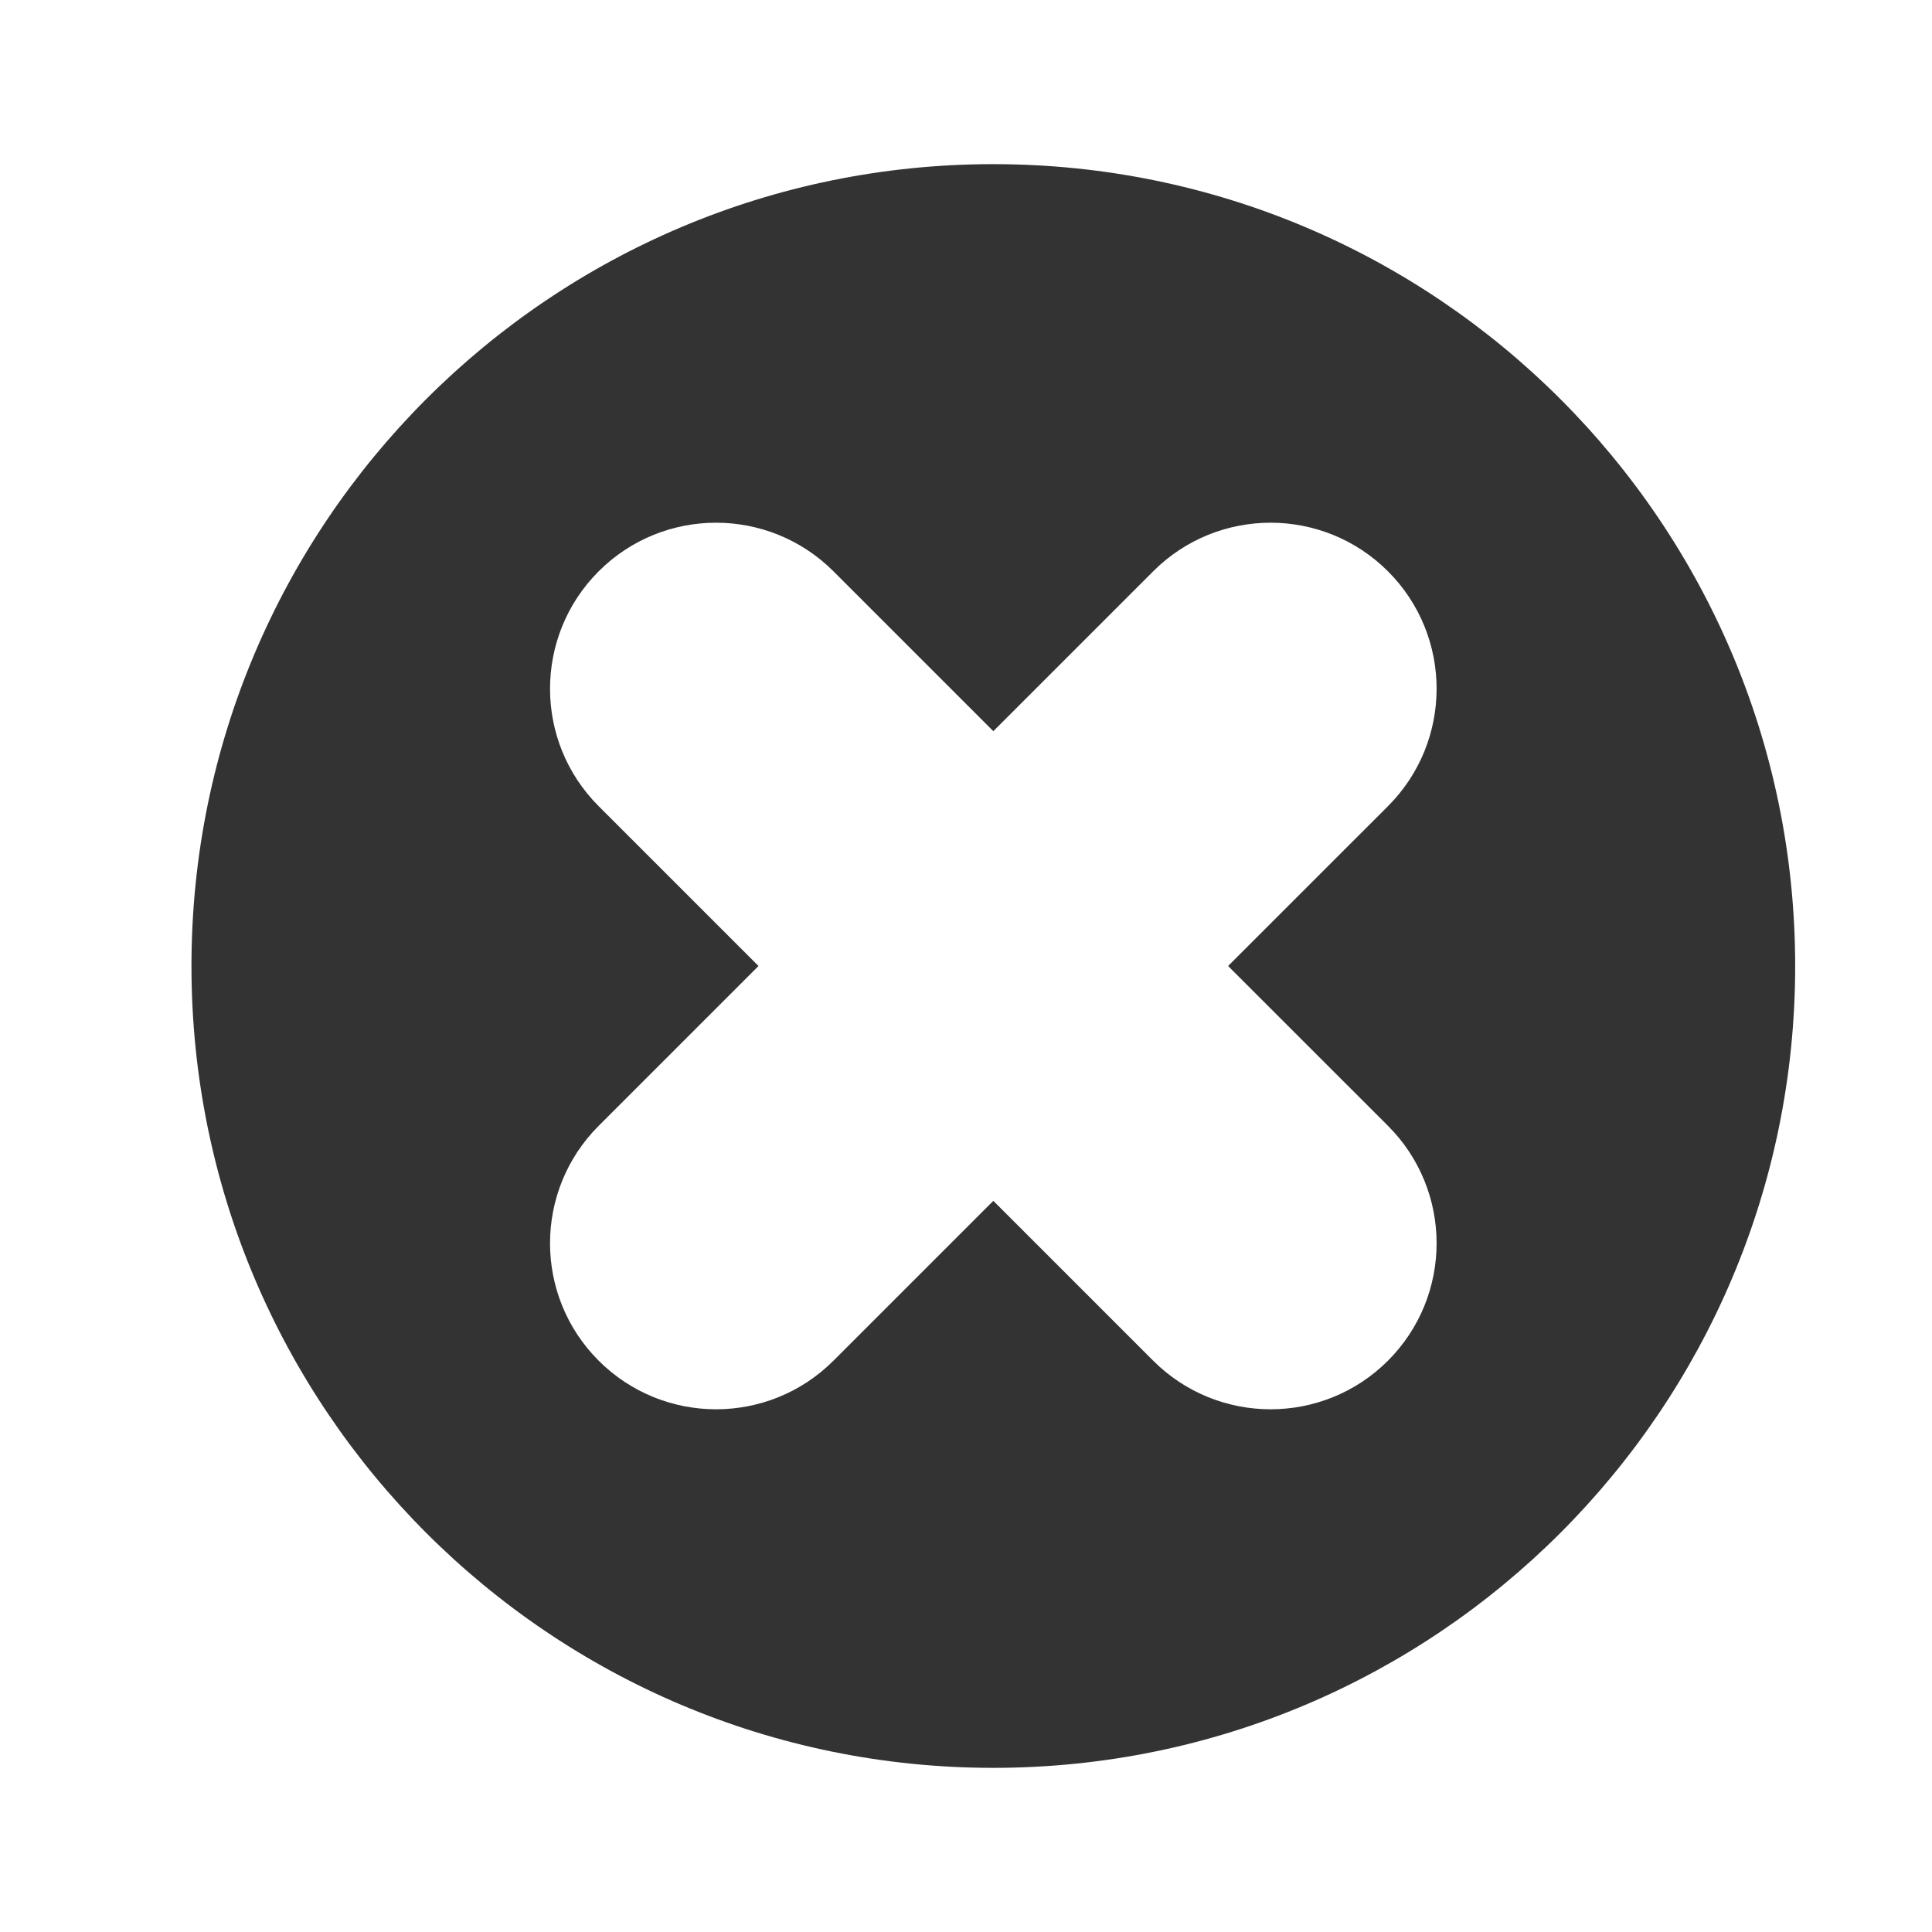
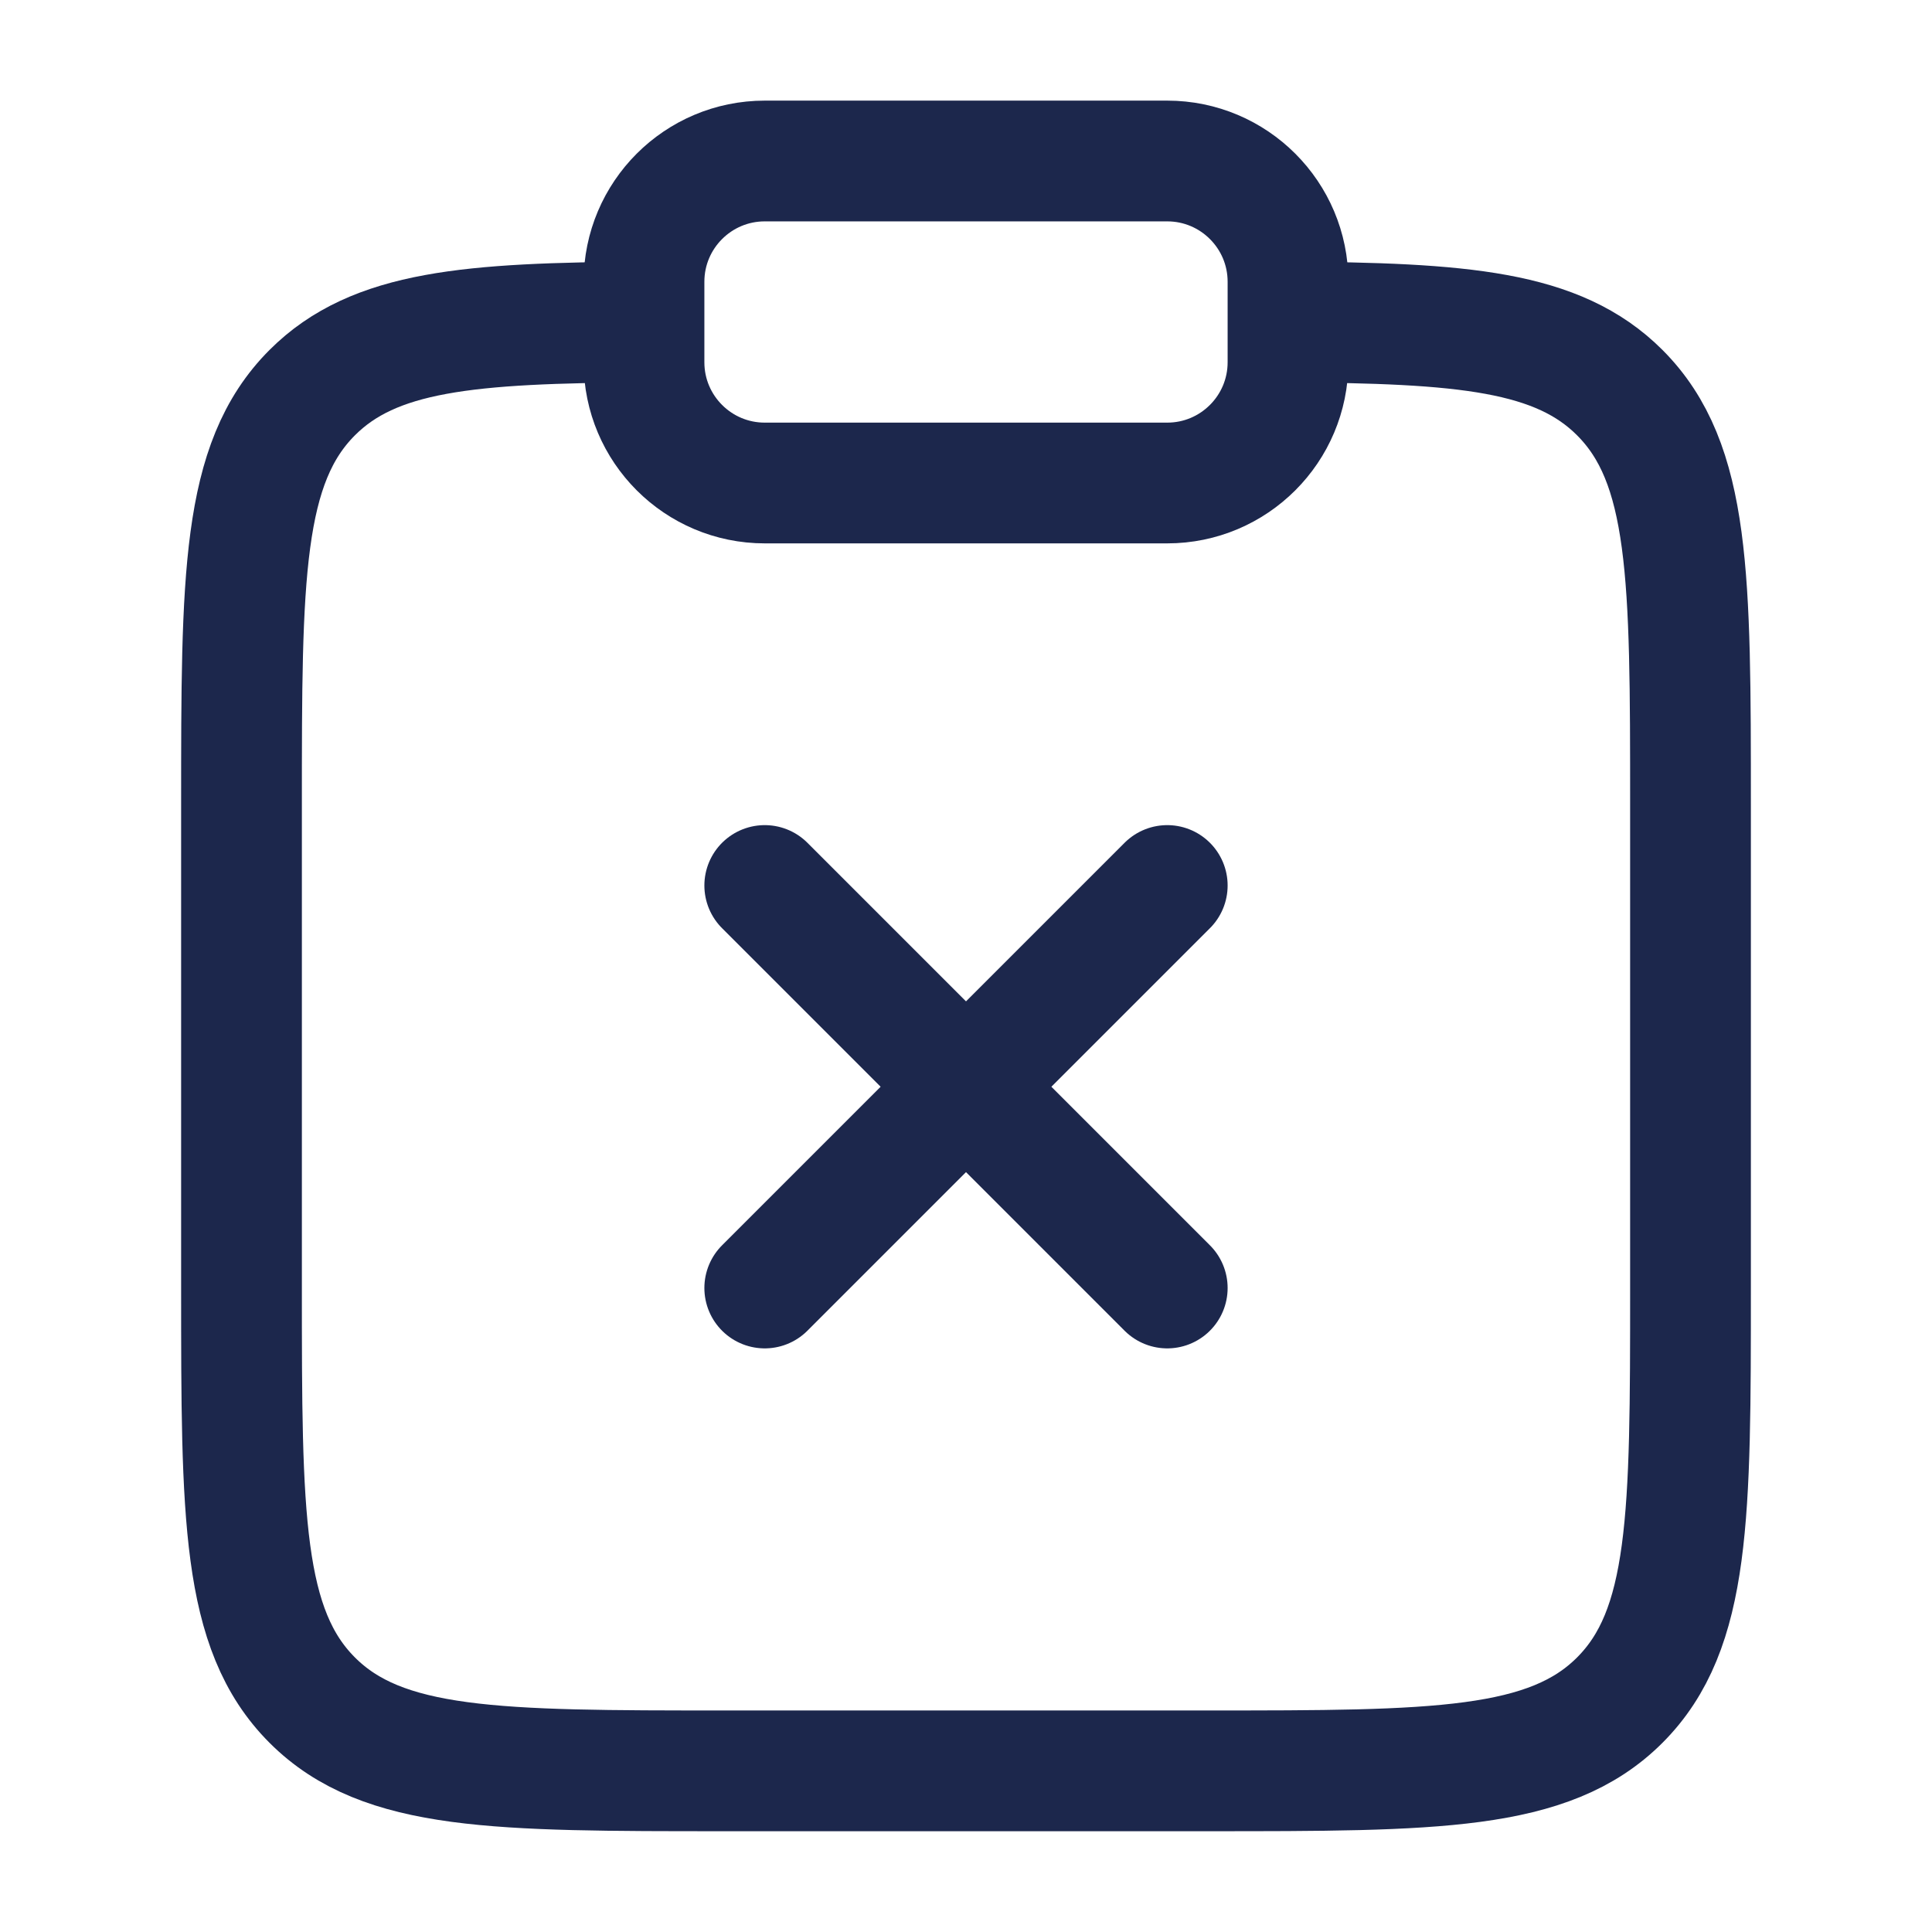
- <svg xmlns="http://www.w3.org/2000/svg" width="800px" height="800px" viewBox="0 0 512 512" version="1.1" xml:space="preserve">
-   <style type="text/css">
- 	.st0{fill:#333333;}
- 	.st1{fill:none;stroke:#333333;stroke-width:32;stroke-linecap:round;stroke-linejoin:round;stroke-miterlimit:10;}
- </style>
-   <g id="Layer_1" />
-   <g id="Layer_2">
-     <g>
-       <path class="st0" d="M263.24,43.5c-117.36,0-212.5,95.14-212.5,212.5s95.14,212.5,212.5,212.5s212.5-95.14,212.5-212.5    S380.6,43.5,263.24,43.5z M367.83,298.36c17.18,17.18,17.18,45.04,0,62.23v0c-17.18,17.18-45.04,17.18-62.23,0l-42.36-42.36    l-42.36,42.36c-17.18,17.18-45.04,17.18-62.23,0v0c-17.18-17.18-17.18-45.04,0-62.23L201.01,256l-42.36-42.36    c-17.18-17.18-17.18-45.04,0-62.23v0c17.18-17.18,45.04-17.18,62.23,0l42.36,42.36l42.36-42.36c17.18-17.18,45.04-17.18,62.23,0v0    c17.18,17.18,17.18,45.04,0,62.23L325.46,256L367.83,298.36z" />
-     </g>
-   </g>
+ <svg xmlns="http://www.w3.org/2000/svg" width="800px" height="800px" viewBox="0 0 24 24" fill="none">
+   <path d="M16 4C18.175 4.012 19.353 4.109 20.121 4.877C21 5.756 21 7.17 21 9.998V15.998C21 18.827 21 20.241 20.121 21.12C19.243 21.998 17.828 21.998 15 21.998H9C6.172 21.998 4.757 21.998 3.879 21.12C3 20.241 3 18.827 3 15.998V9.998C3 7.17 3 5.756 3.879 4.877C4.647 4.109 5.825 4.012 8 4" stroke="#1C274C" stroke-width="1.5" />
+   <path d="M8 3.5C8 2.672 8.672 2 9.5 2H14.5C15.328 2 16 2.672 16 3.5V4.5C16 5.328 15.328 6 14.5 6H9.5C8.672 6 8 5.328 8 4.5V3.5Z" stroke="#1C274C" stroke-width="1.5" />
+   <path d="M14.5 11L9.5 16M9.5 11L14.5 16" stroke="#1C274C" stroke-width="1.5" stroke-linecap="round" />
</svg>
